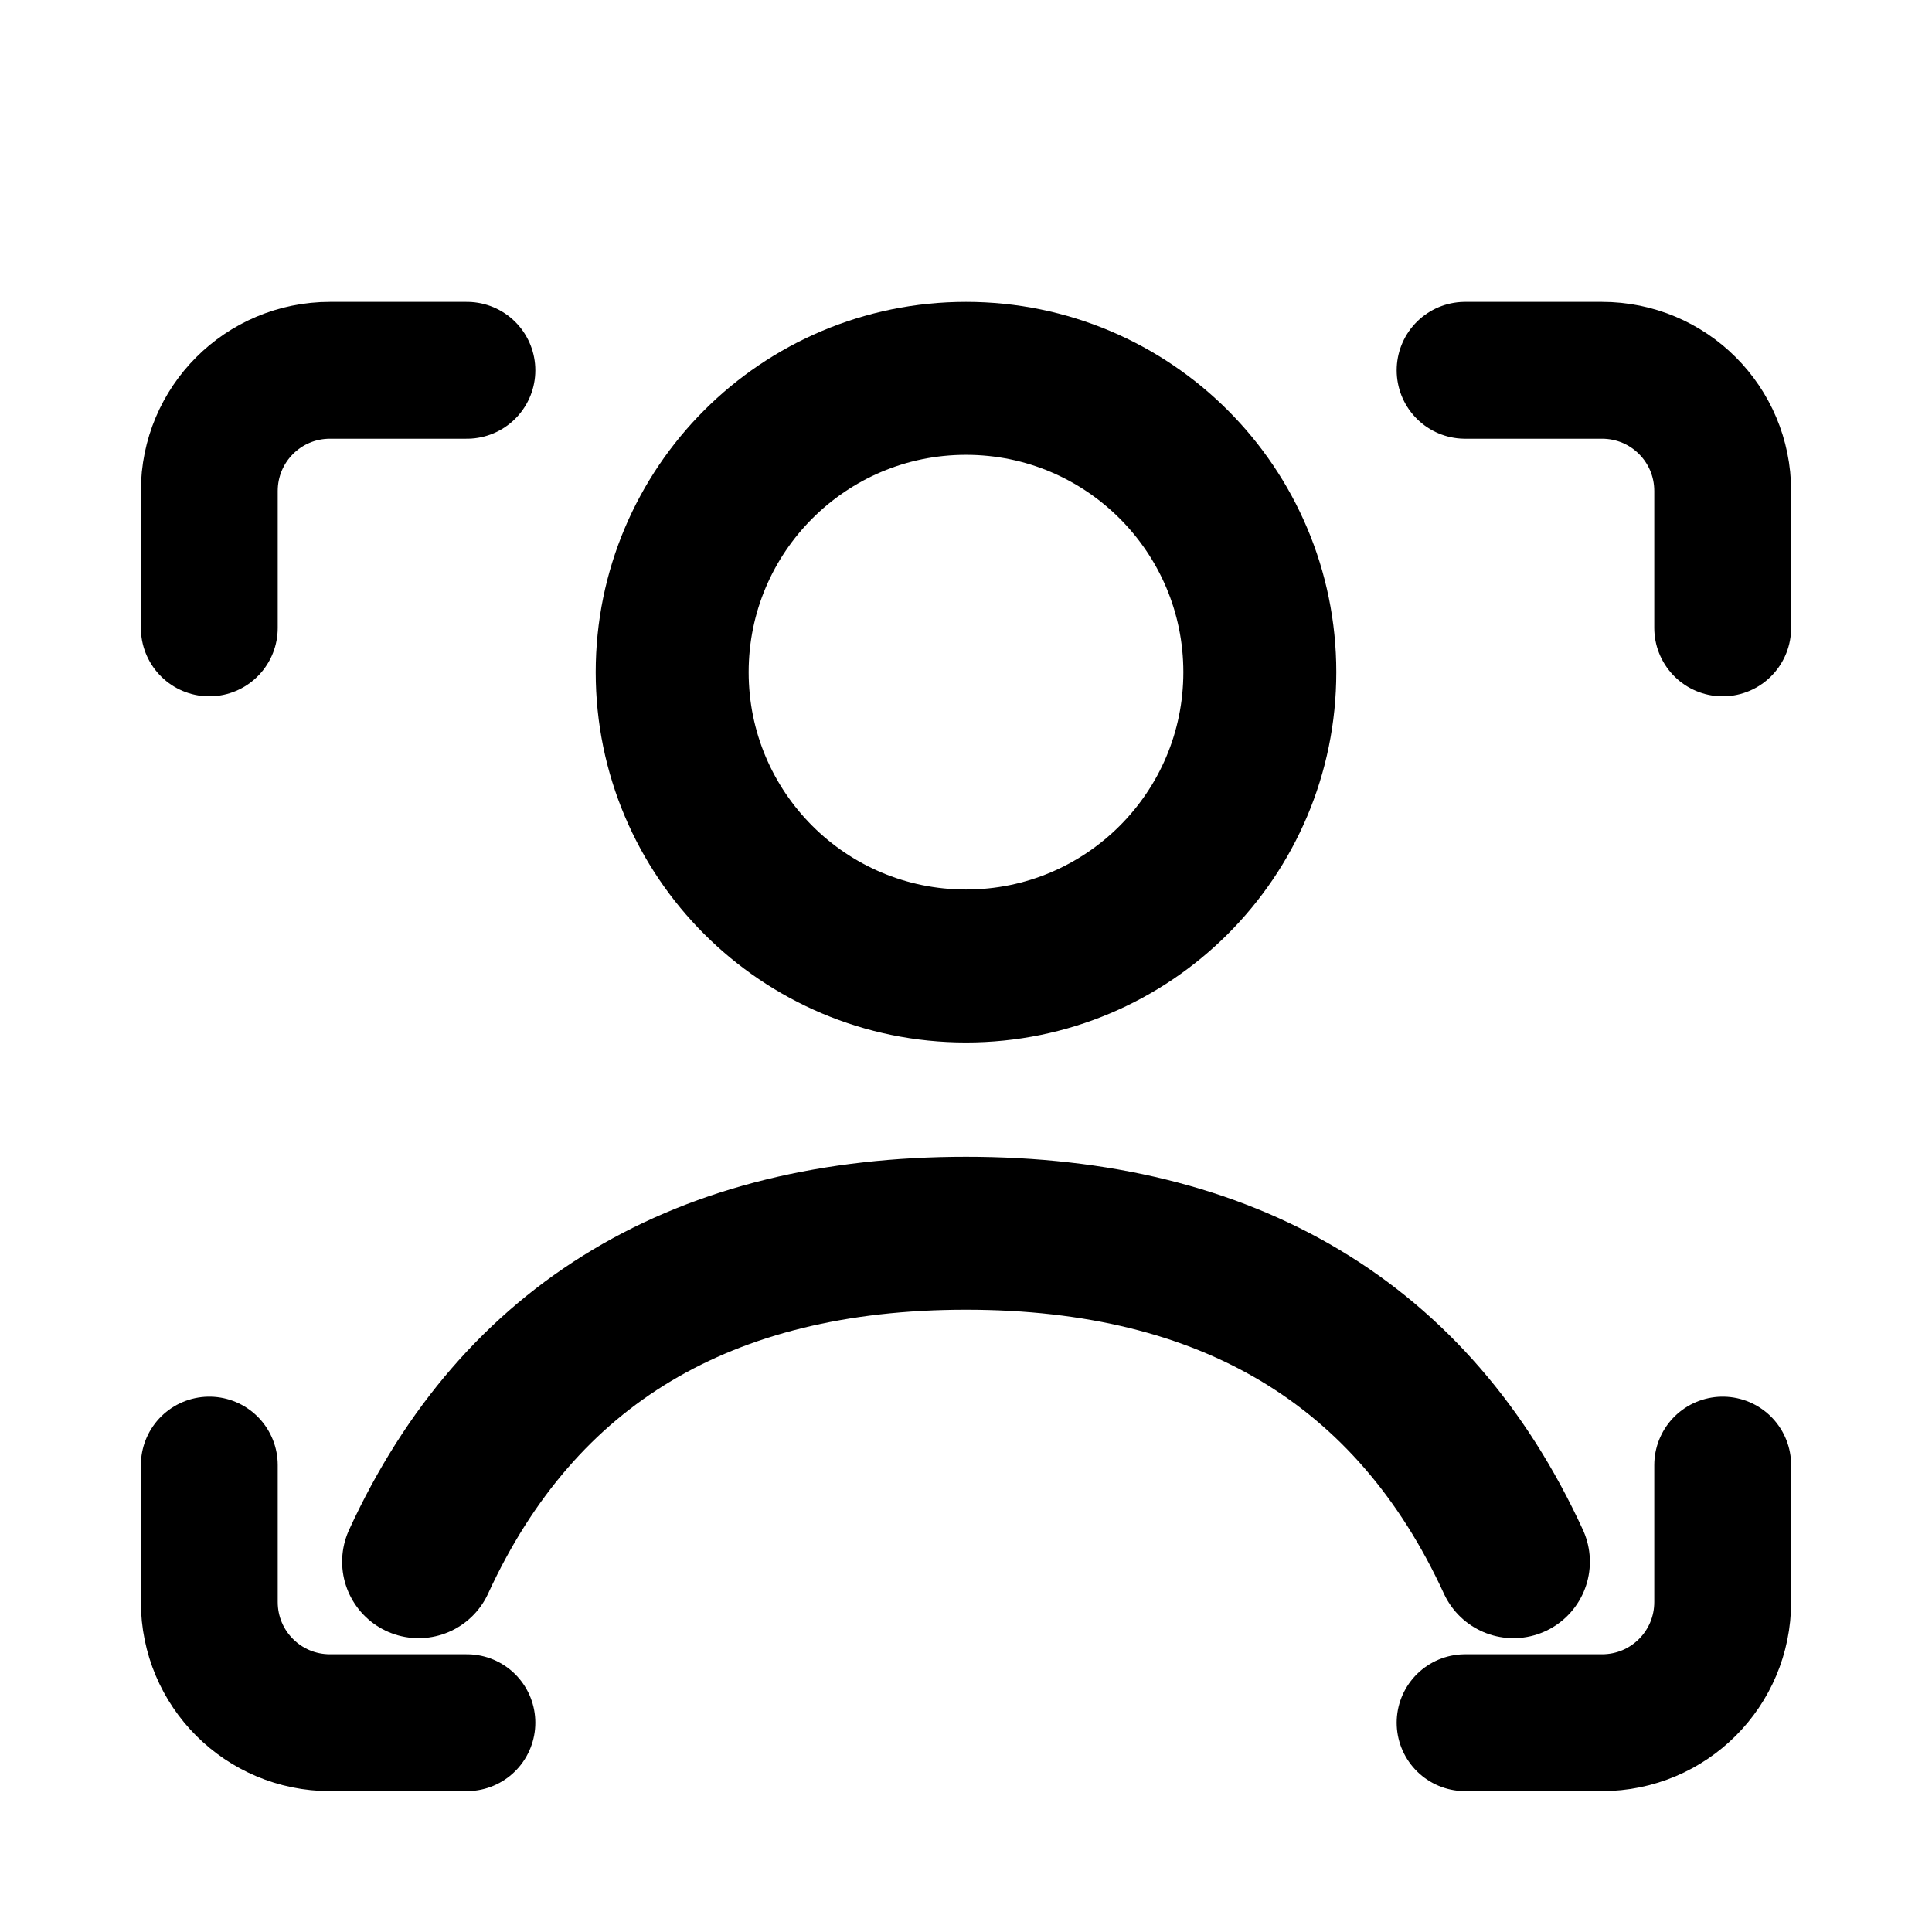
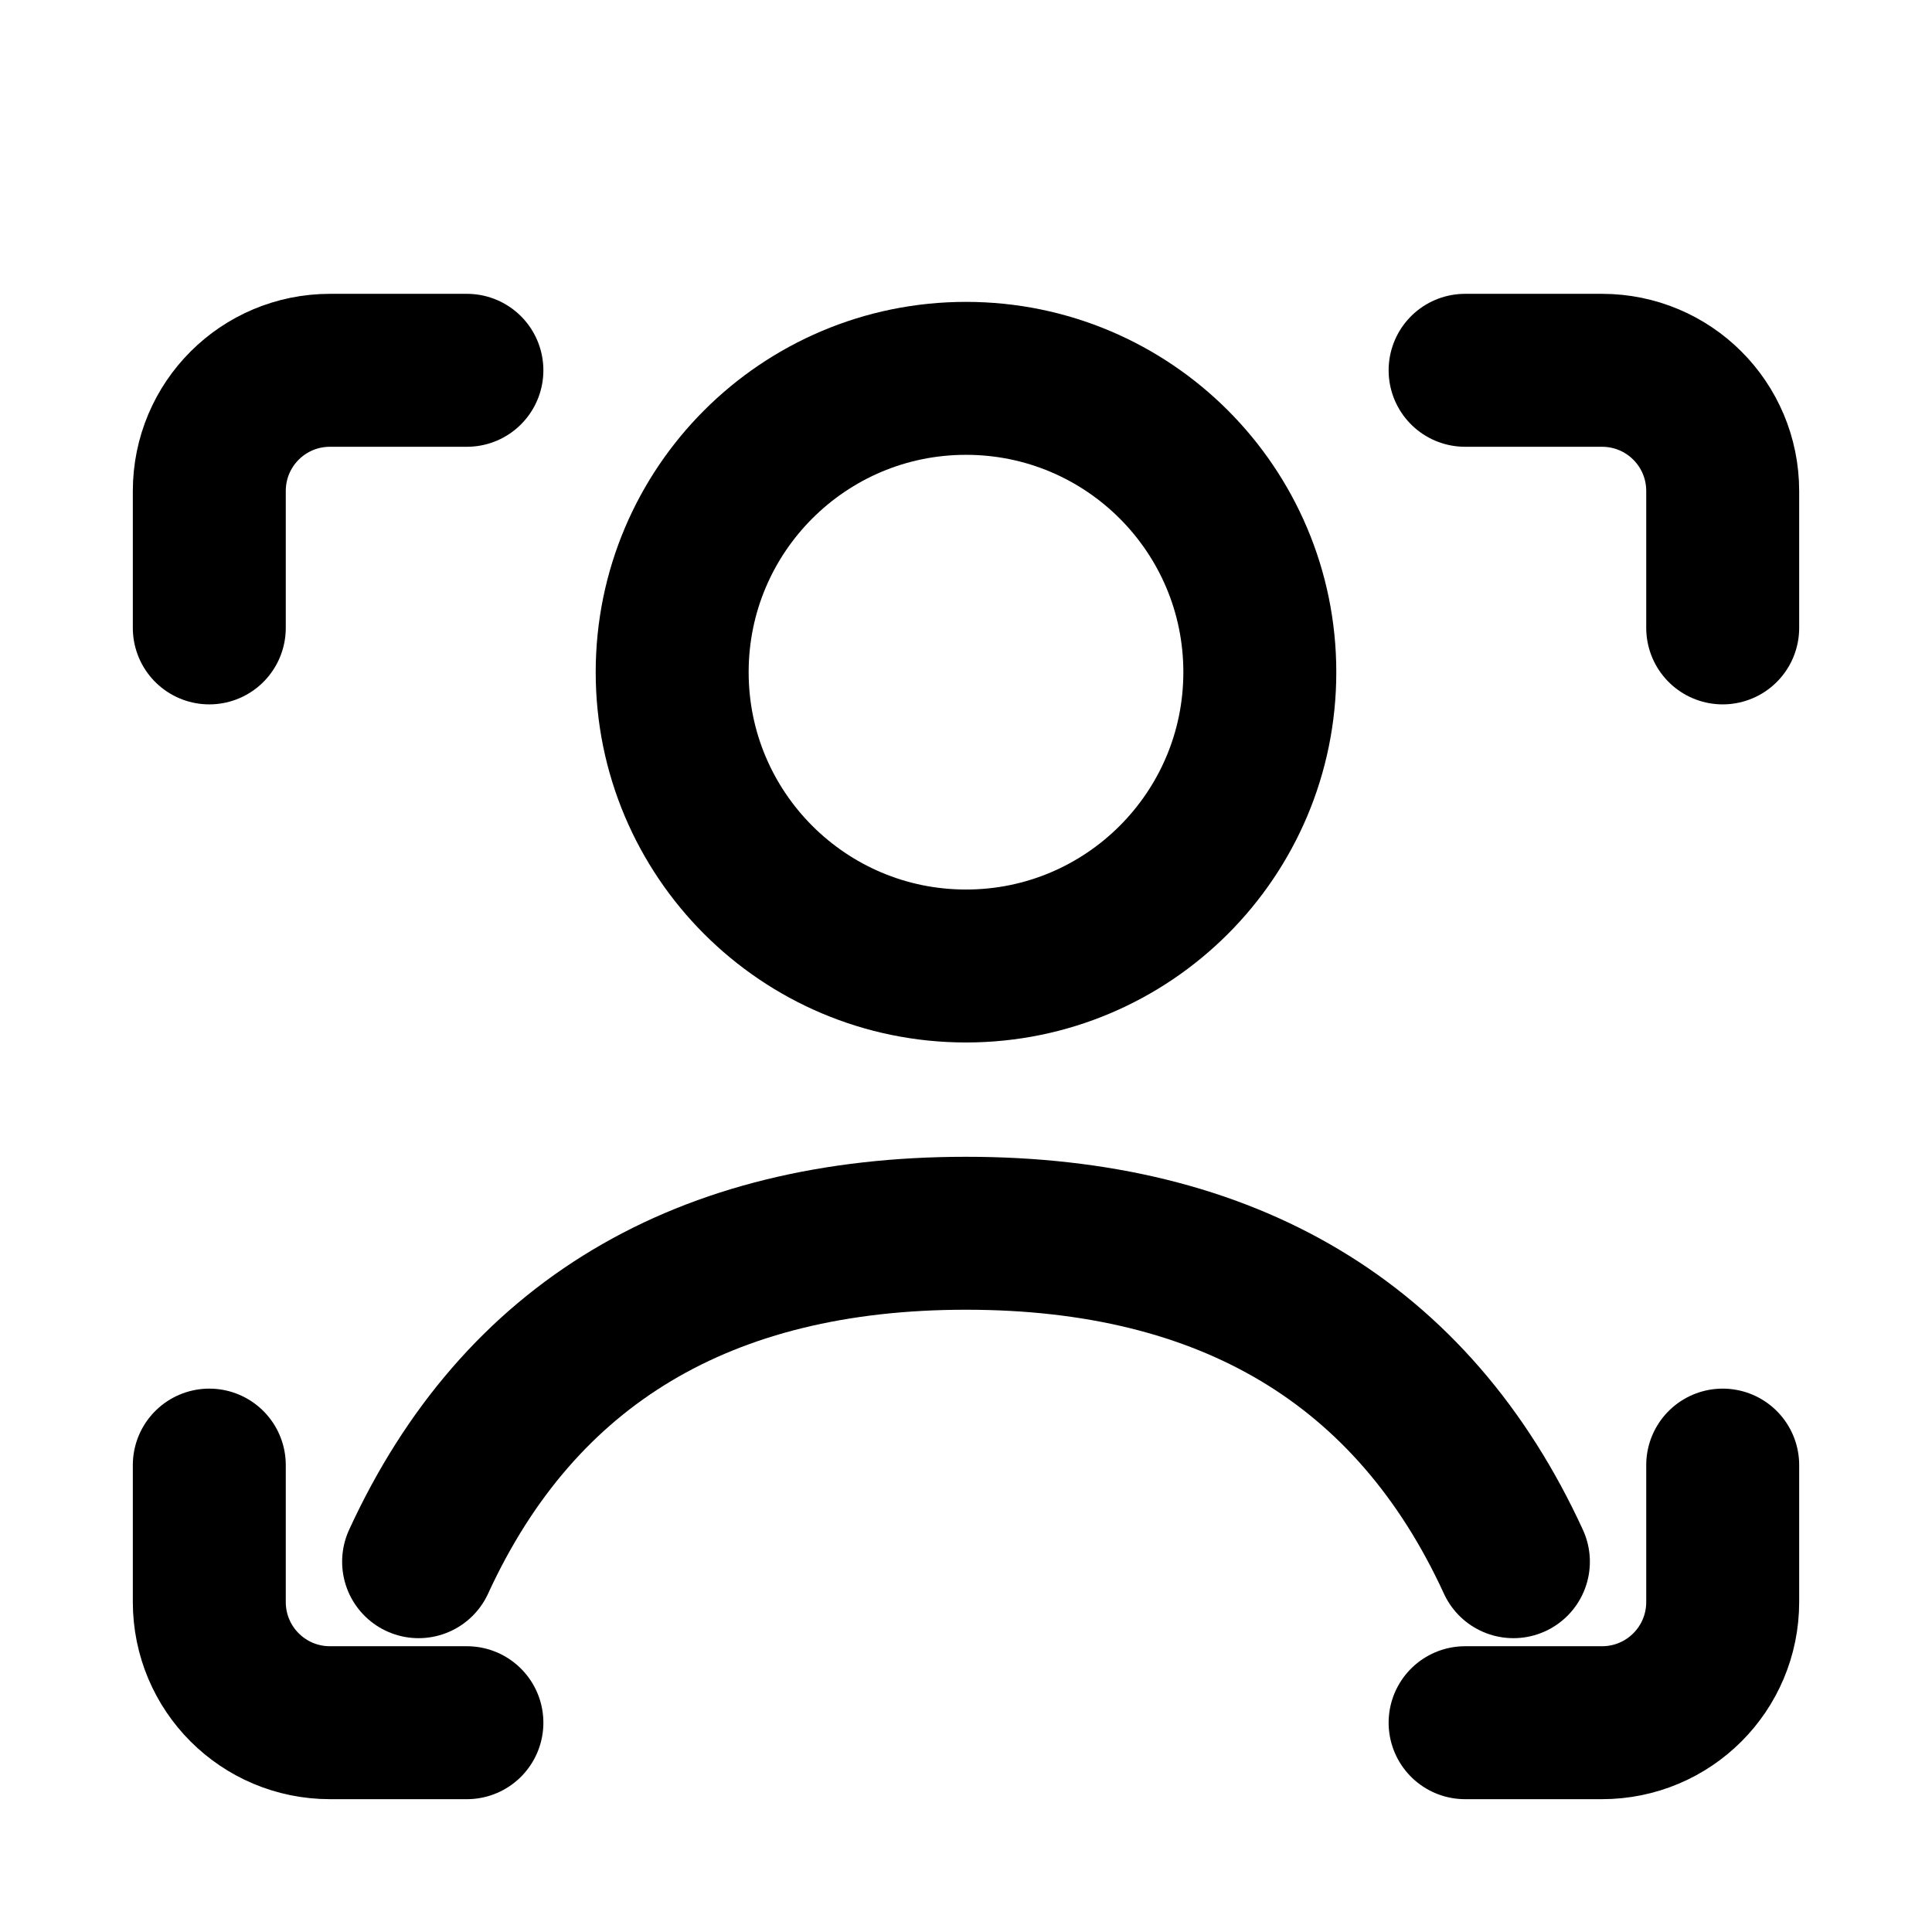
<svg xmlns="http://www.w3.org/2000/svg" width="24" height="24" viewBox="0 0 24 24" fill="none">
-   <path d="M5.2 19.4c1.25-2.72 3.55-4.08 6.8-4.08s5.55 1.36 6.8 4.08" stroke="#000" stroke-width="1.9" stroke-linecap="round" />
-   <circle cx="12" cy="8.35" r="3.65" stroke="#000" stroke-width="1.9" />
-   <path d="M18.2 4.6h1.7c.83 0 1.5.67 1.5 1.5v1.7M5.8 4.6H4.1c-.83 0-1.5.67-1.5 1.5v1.7M18.2 21.4h1.7c.83 0 1.5-.67 1.5-1.5v-1.7M5.8 21.4H4.1c-.83 0-1.5-.67-1.5-1.5v-1.7" stroke="#000" stroke-width="1.7" stroke-linecap="round" />
+   <path d="M5.2 19.4c1.25-2.72 3.55-4.08 6.8-4.08s5.55 1.36 6.8 4.08" stroke="#000000" stroke-width="1.9" stroke-linecap="round" />
+   <circle cx="12" cy="8.35" r="3.65" stroke="#000000" stroke-width="1.9" />
+   <path d="M18.2 4.6h1.7c.83 0 1.5.67 1.5 1.5v1.7M5.8 4.6H4.1c-.83 0-1.5.67-1.5 1.5v1.7M18.2 21.4h1.7c.83 0 1.5-.67 1.5-1.5v-1.7M5.8 21.4H4.1c-.83 0-1.5-.67-1.5-1.5v-1.7" stroke="#000000" stroke-width="1.9" stroke-linecap="round" />
</svg>
